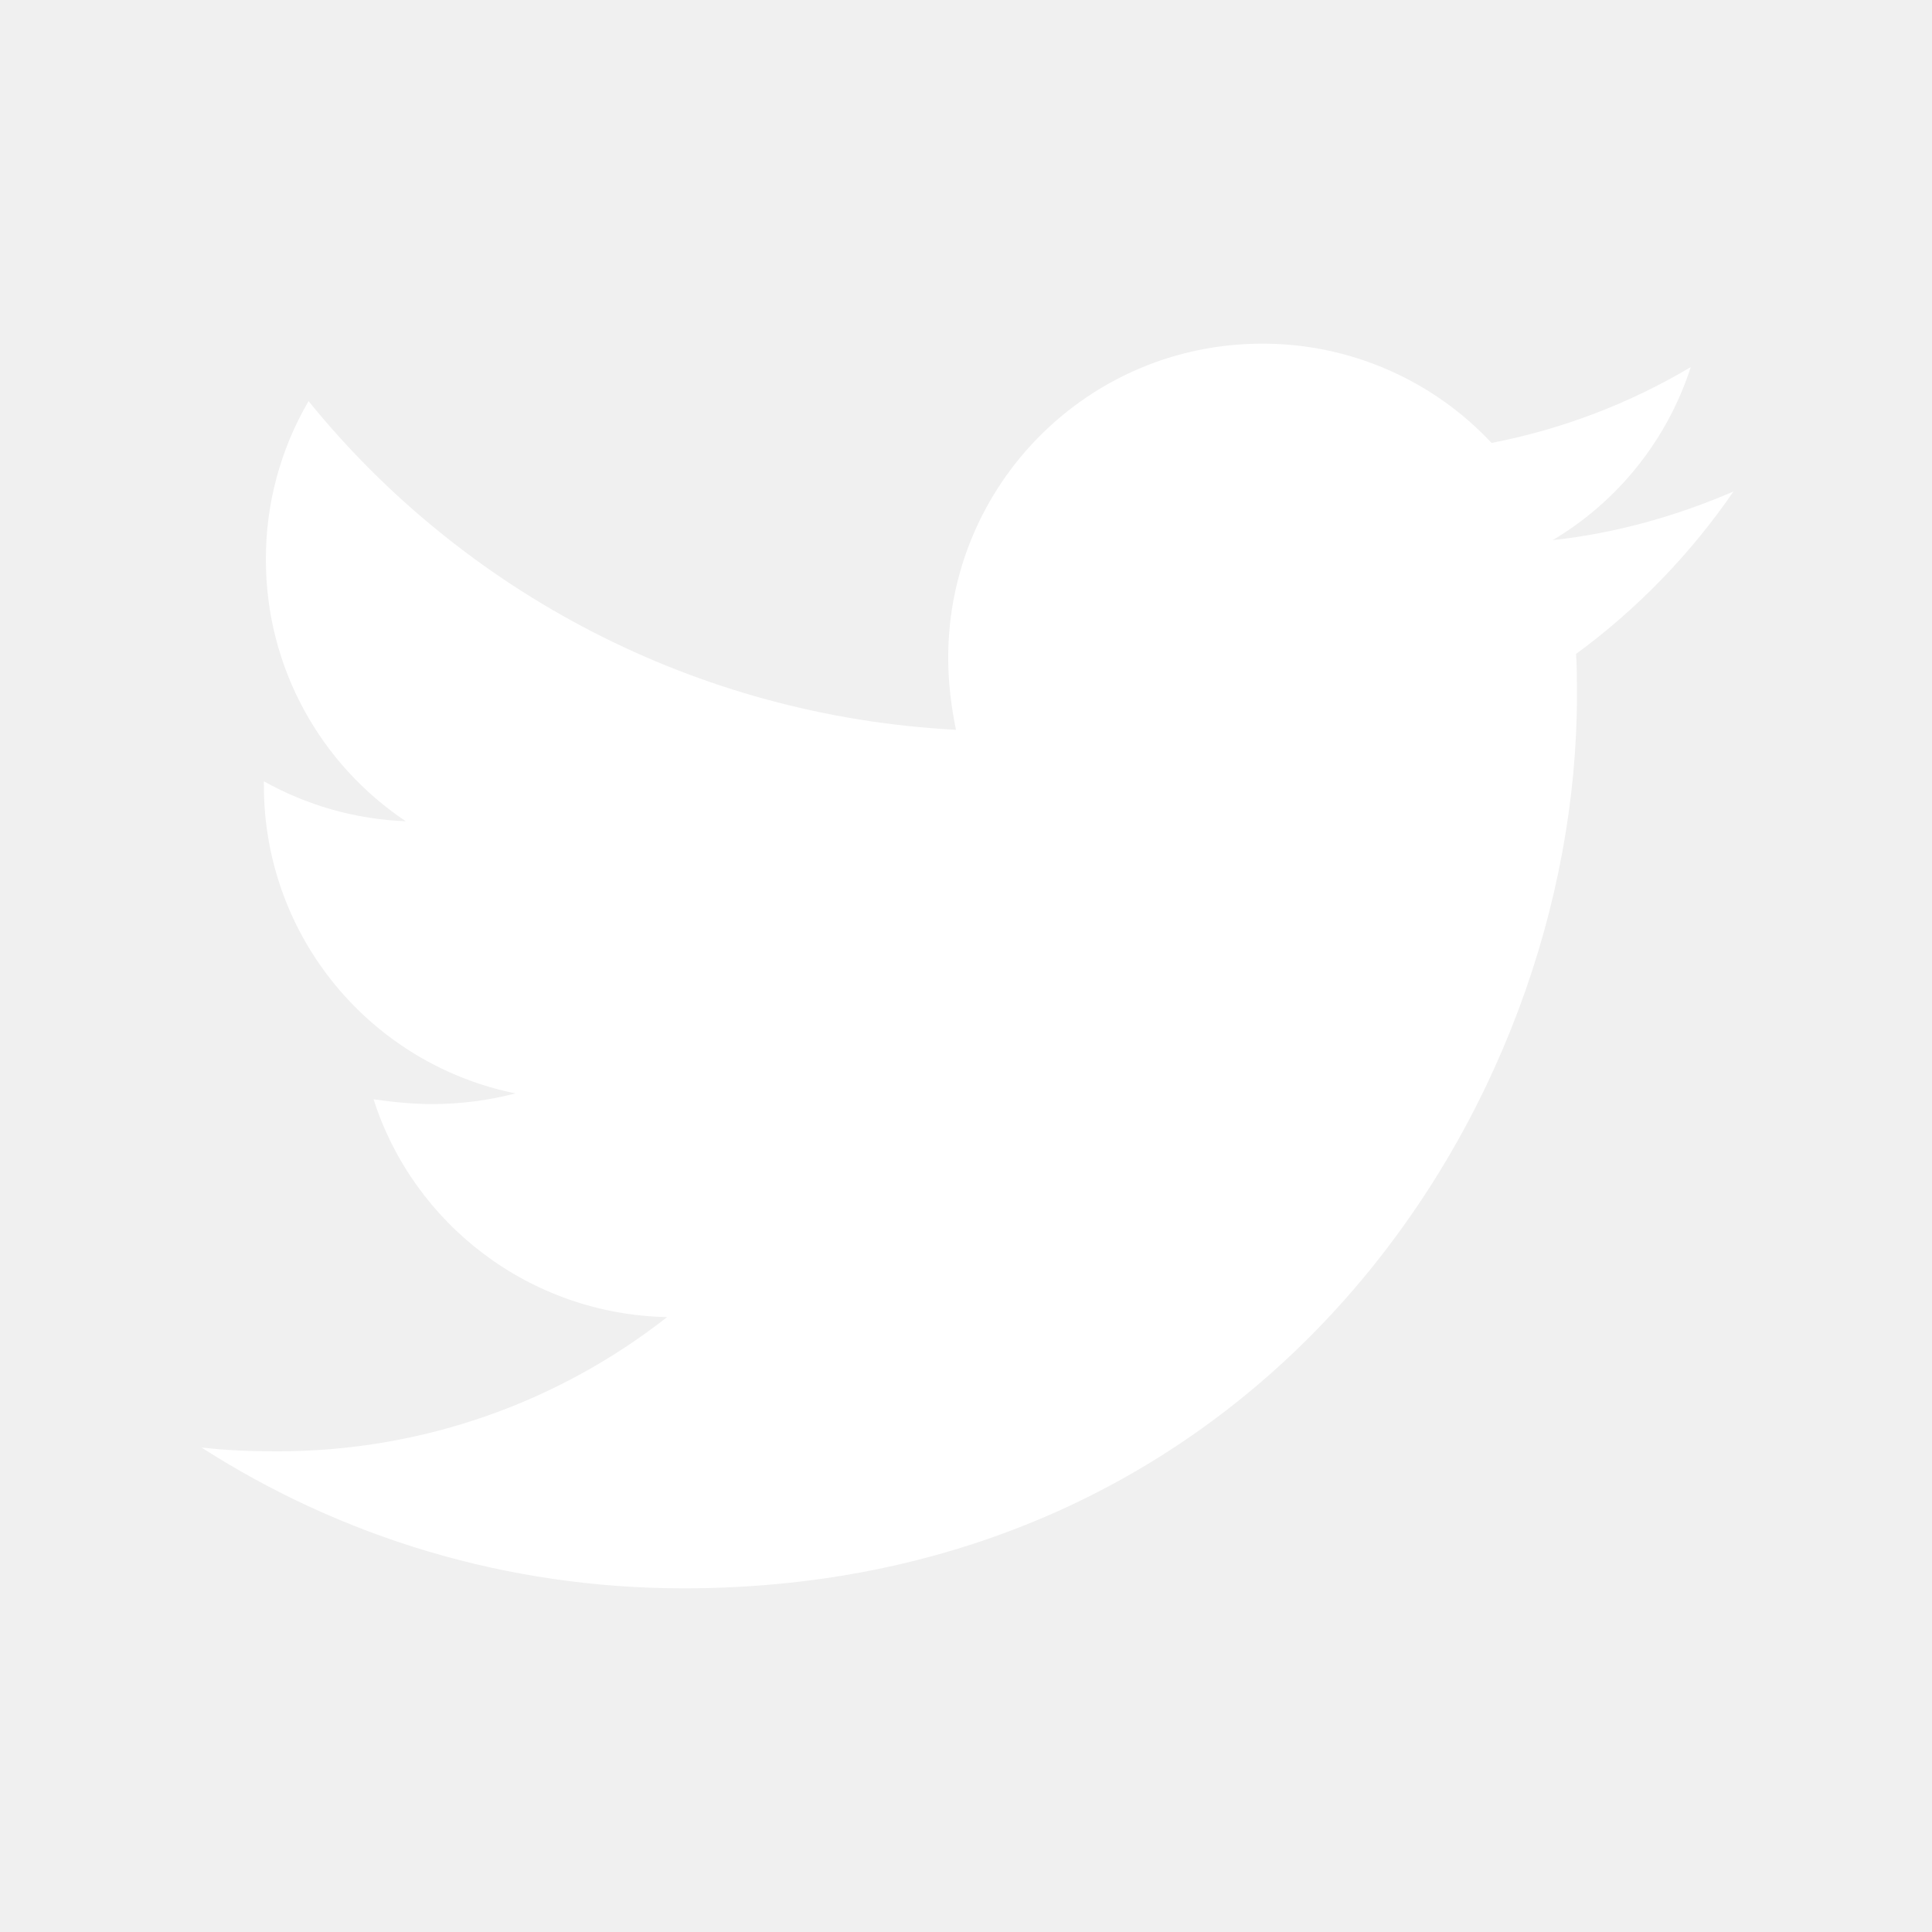
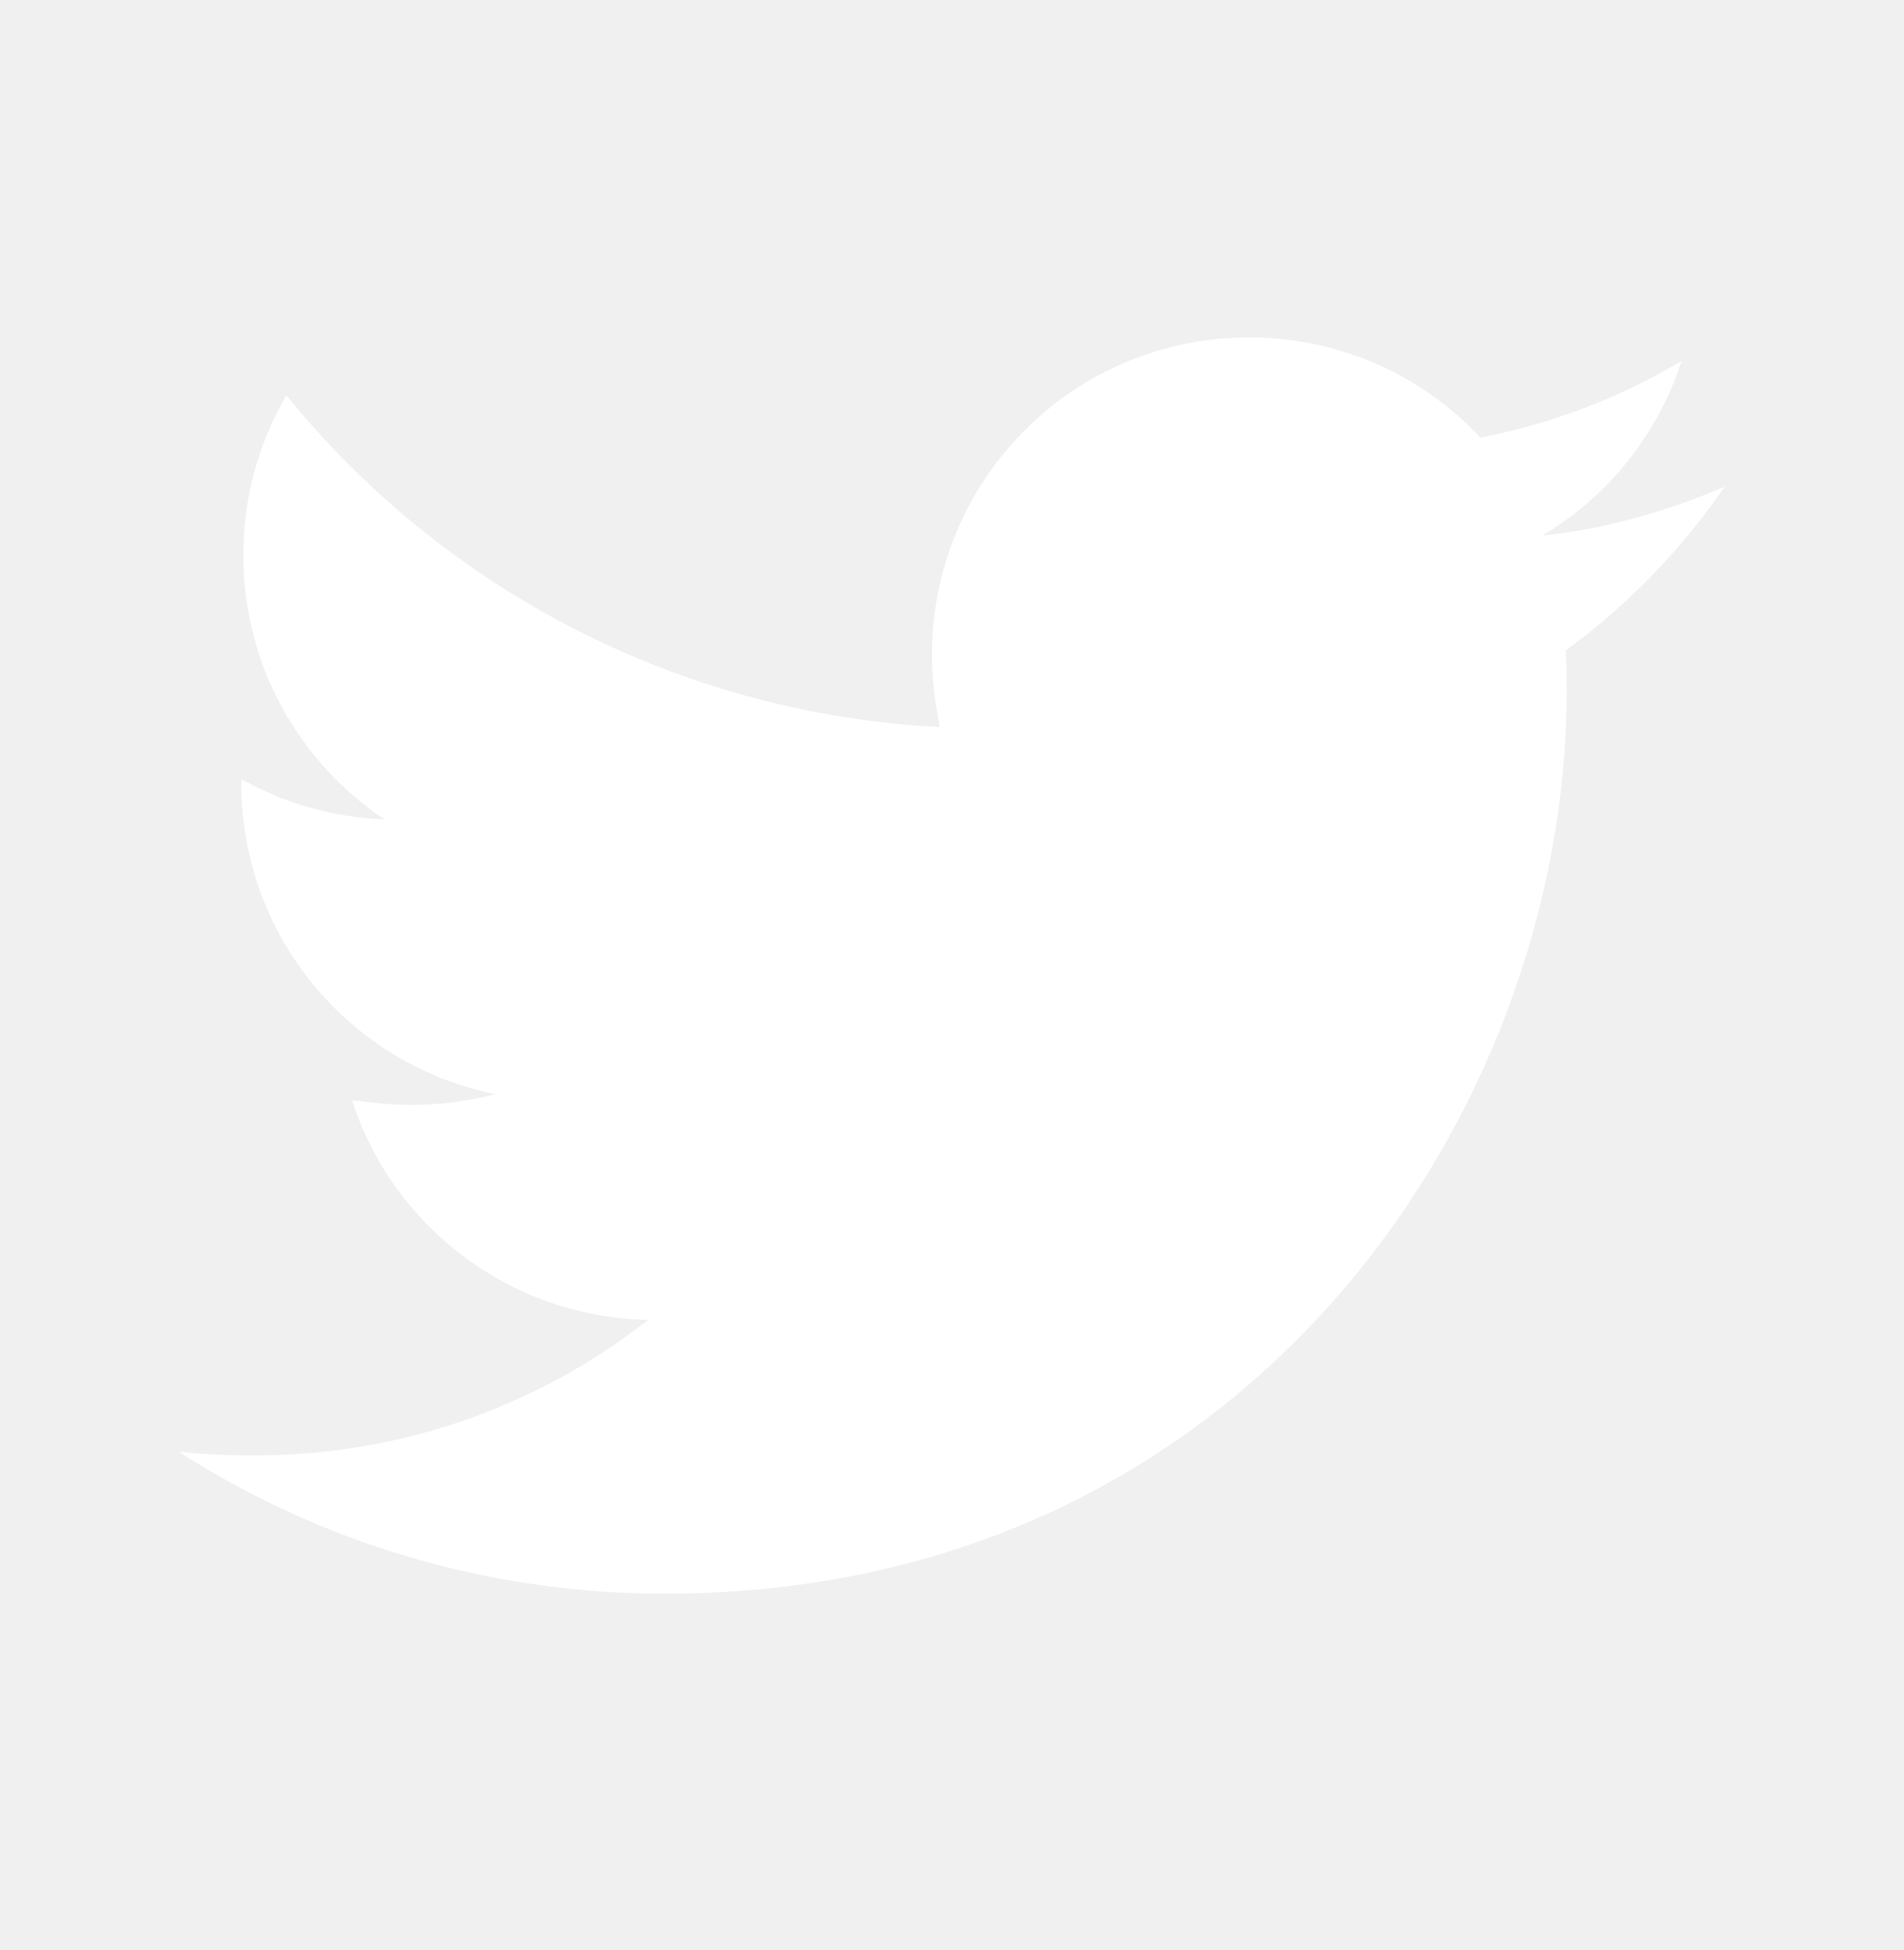
- <svg xmlns="http://www.w3.org/2000/svg" width="42" height="42" viewBox="0 0 42 42" fill="none">
-   <path d="M37.684 10.685C36.46 11.214 35.127 11.594 33.754 11.742C35.179 10.895 36.247 9.557 36.756 7.98C35.418 8.775 33.953 9.333 32.425 9.629C31.787 8.946 31.014 8.402 30.156 8.031C29.298 7.66 28.373 7.469 27.438 7.471C23.655 7.471 20.613 10.537 20.613 14.3C20.613 14.828 20.677 15.356 20.782 15.865C15.118 15.569 10.067 12.863 6.708 8.72C6.097 9.765 5.776 10.955 5.78 12.166C5.78 14.536 6.985 16.625 8.822 17.854C7.739 17.811 6.682 17.514 5.736 16.985V17.07C5.736 20.388 8.081 23.137 11.207 23.77C10.62 23.922 10.017 24 9.41 24.002C8.966 24.002 8.546 23.958 8.121 23.898C8.986 26.604 11.504 28.569 14.502 28.633C12.156 30.47 9.218 31.551 6.028 31.551C5.456 31.551 4.927 31.531 4.379 31.467C7.405 33.408 10.995 34.529 14.862 34.529C27.414 34.529 34.282 24.13 34.282 15.104C34.282 14.808 34.282 14.512 34.262 14.216C35.591 13.243 36.756 12.038 37.684 10.685Z" fill="white" />
+ <svg xmlns="http://www.w3.org/2000/svg" width="41" height="42" viewBox="0 0 41 42" fill="none">
+   <path d="M37.145 10.482C35.921 11.01 34.588 11.39 33.215 11.538C34.64 10.692 35.708 9.354 36.217 7.776C34.879 8.572 33.414 9.13 31.886 9.425C31.247 8.742 30.475 8.198 29.617 7.827C28.759 7.456 27.834 7.266 26.899 7.268C23.116 7.268 20.074 10.334 20.074 14.096C20.074 14.624 20.138 15.153 20.242 15.661C14.579 15.365 9.528 12.659 6.169 8.516C5.557 9.562 5.237 10.752 5.241 11.963C5.241 14.332 6.446 16.422 8.283 17.65C7.2 17.608 6.143 17.31 5.197 16.782V16.866C5.197 20.184 7.542 22.934 10.668 23.566C10.081 23.719 9.478 23.797 8.871 23.798C8.427 23.798 8.007 23.754 7.582 23.694C8.447 26.4 10.964 28.365 13.962 28.429C11.617 30.267 8.679 31.347 5.489 31.347C4.917 31.347 4.388 31.327 3.84 31.263C6.866 33.204 10.456 34.325 14.323 34.325C26.875 34.325 33.743 23.926 33.743 14.9C33.743 14.604 33.743 14.308 33.723 14.012C35.052 13.039 36.217 11.835 37.145 10.482Z" fill="white" />
</svg>
